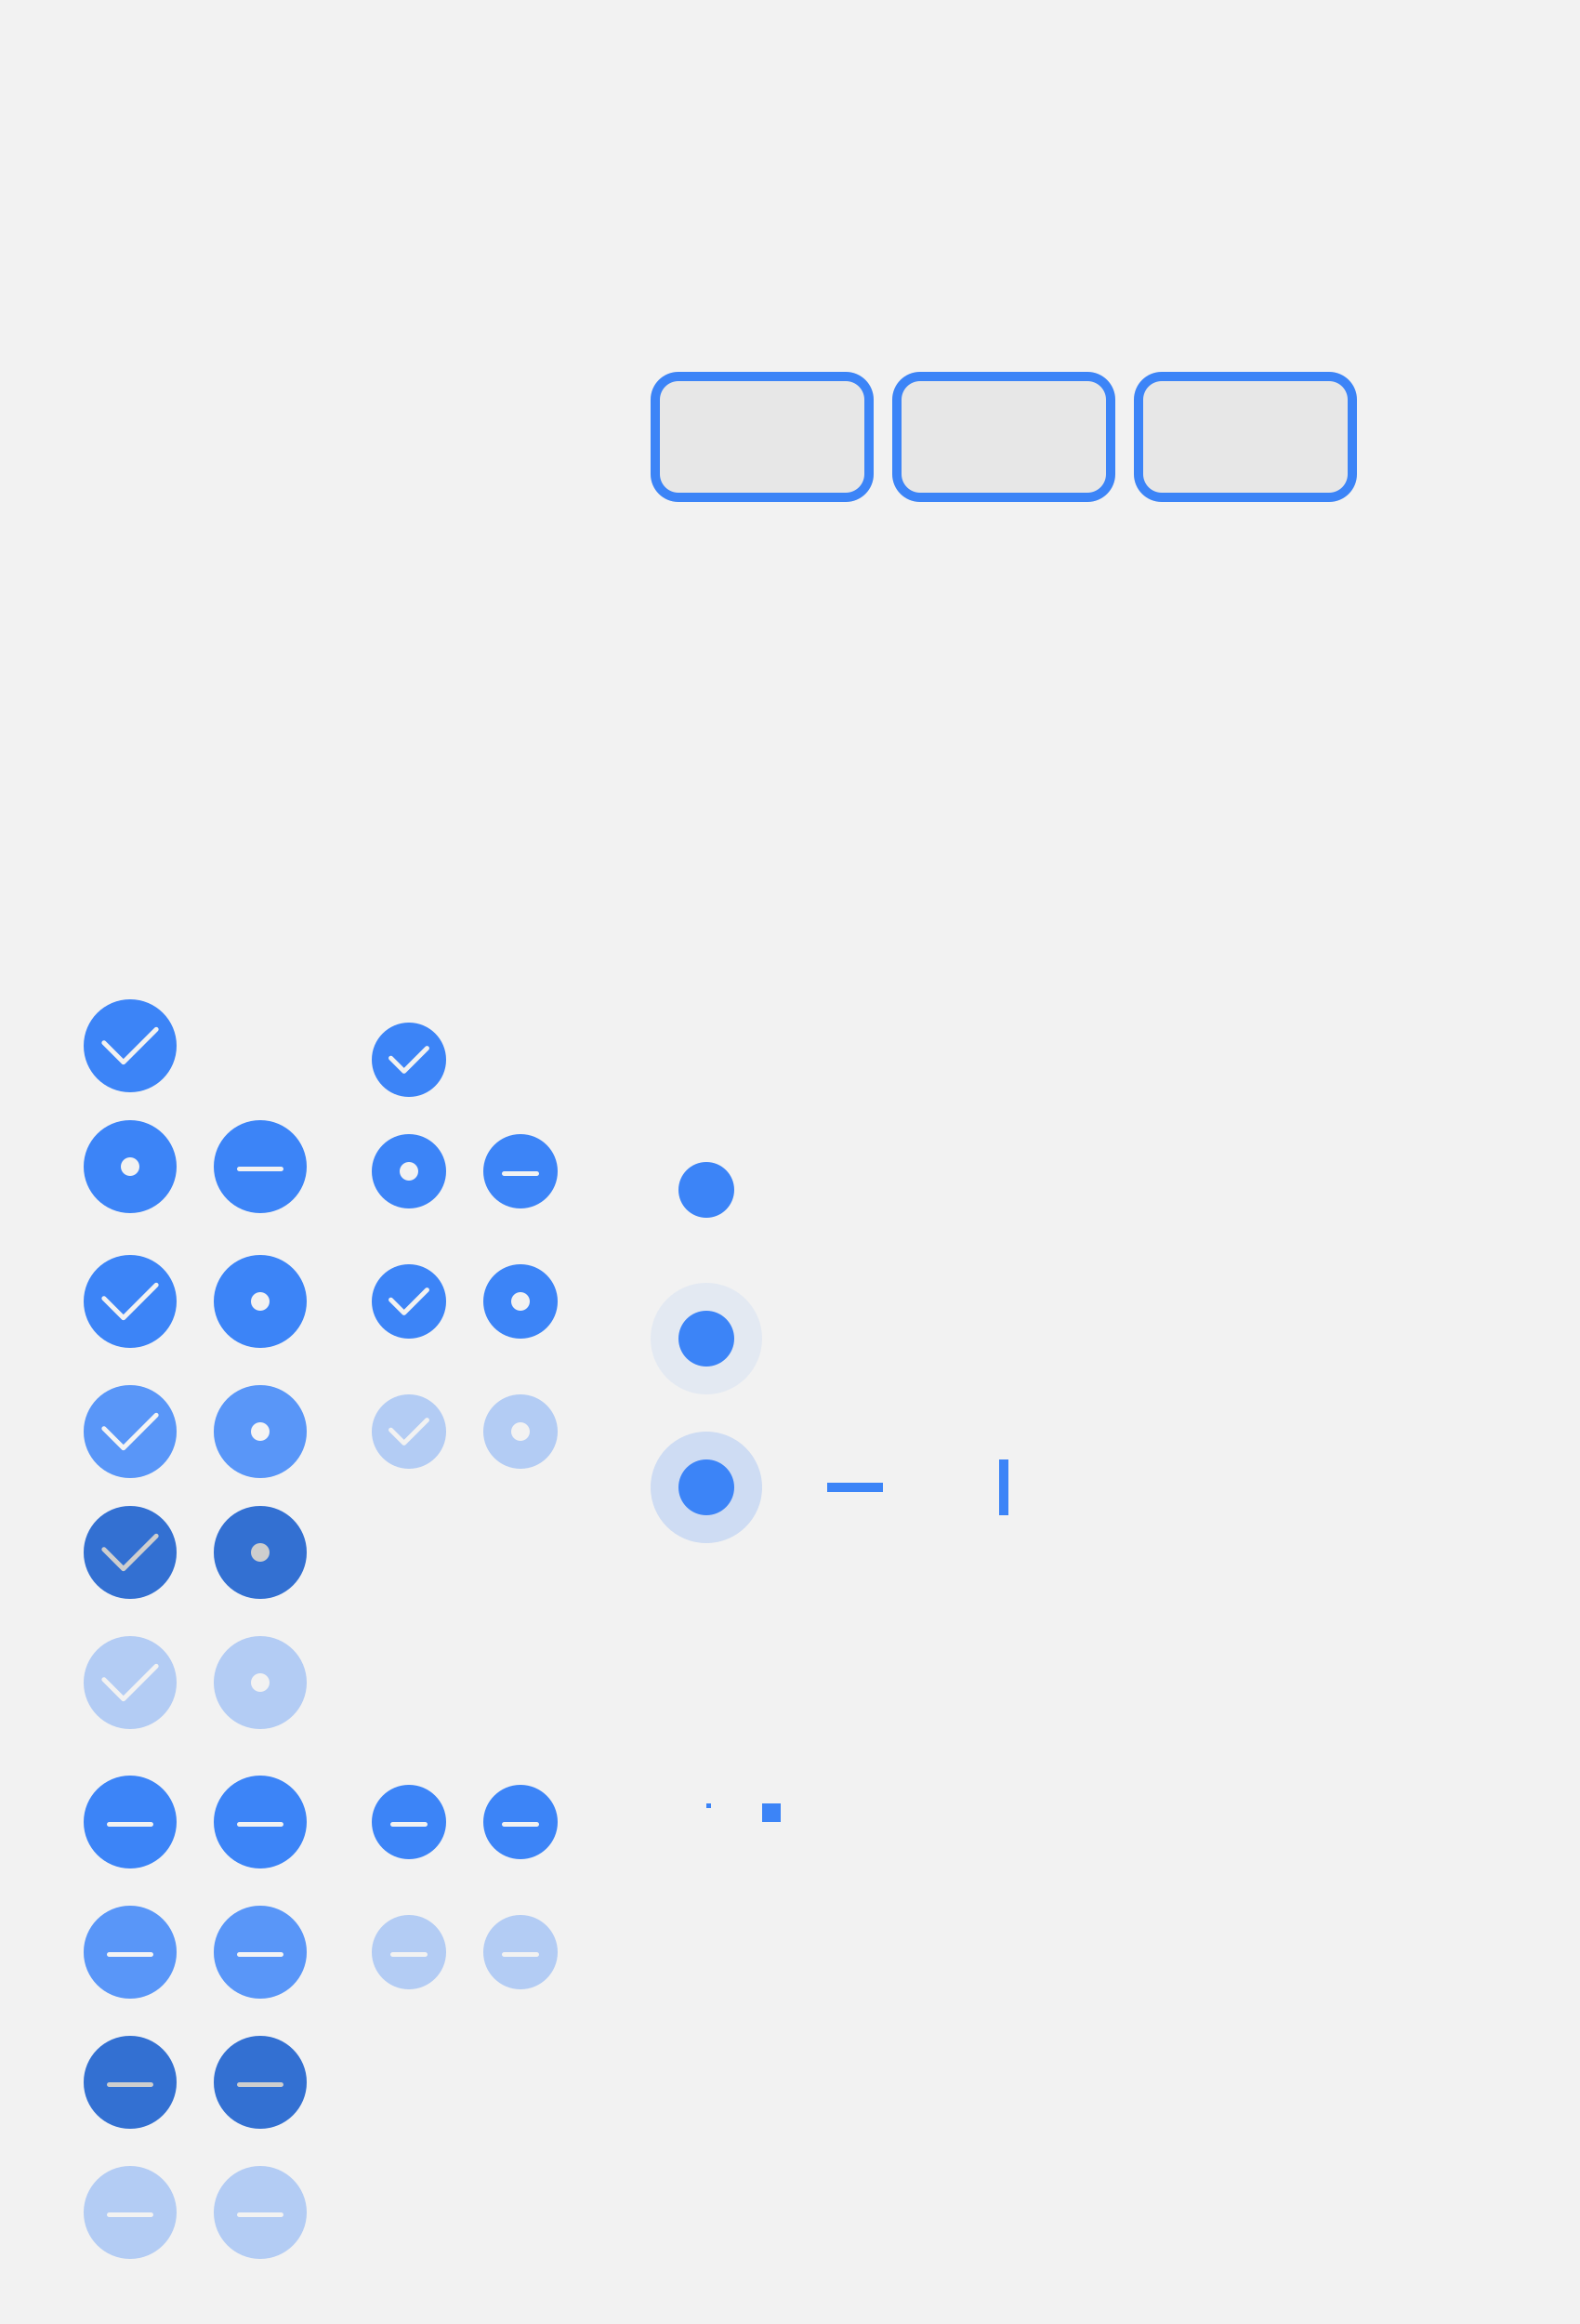
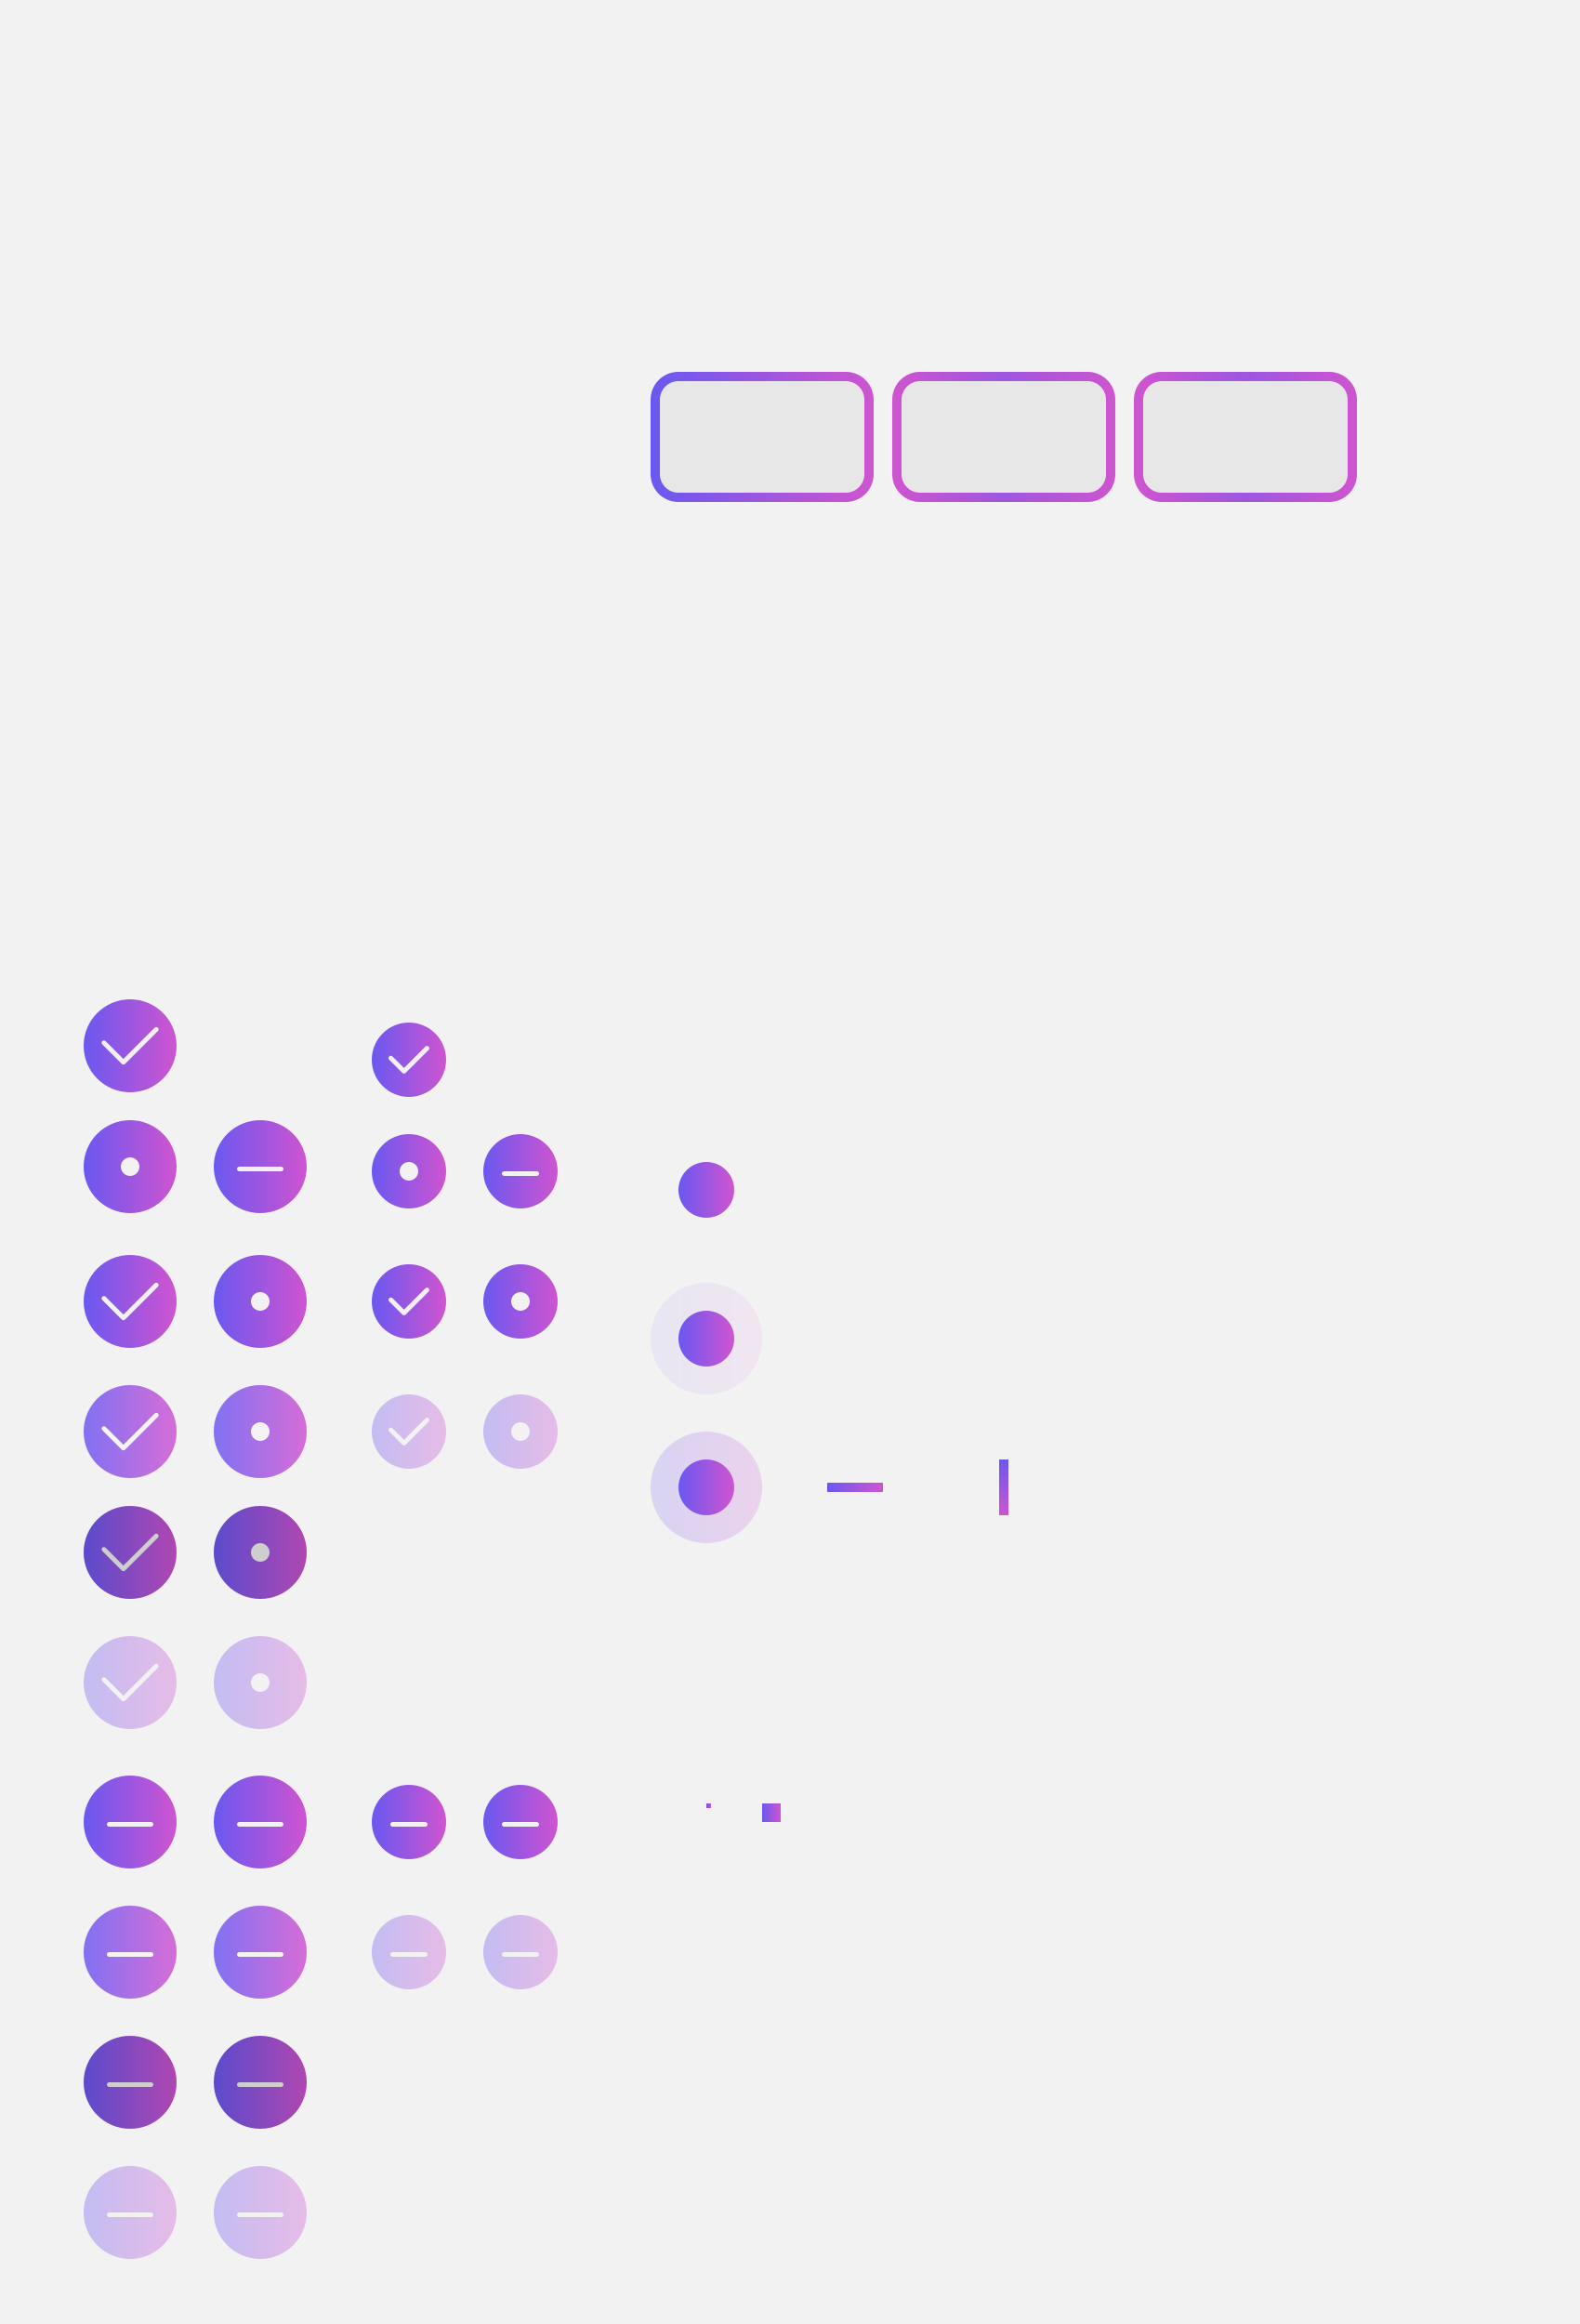
<svg xmlns="http://www.w3.org/2000/svg" xmlns:xlink="http://www.w3.org/1999/xlink" width="340" height="500" viewBox="0 0 340 500" version="1.1" id="svg715">
  <defs id="defs286">
    <linearGradient id="color-primary">
-       <stop offset="1" stop-color="#3c84f7" id="stop32" />
+       <stop style="stop-color:#6a58f0;stop-opacity:1;" offset="0" id="stop912" />
+       <stop style="stop-color:#cf54d0;stop-opacity:1;" offset="1" id="stop914" />
    </linearGradient>
    <g id="base-scale-horz-trough">
      <rect width="24" height="24" fill="none" id="rect203" x="0" y="0" />
      <rect x="6" y="11" width="12" height="2" id="rect205" />
    </g>
    <g id="base-scale-vert-trough">
      <use xlink:href="#base-scale-horz-trough" transform="rotate(90,12,12)" id="use208" x="0" y="0" width="100%" height="100%" />
    </g>
    <clipPath clipPathUnits="userSpaceOnUse" id="clipPath6290">
-       <rect style="opacity:0.35;fill:#000000;stroke-width:2;stroke-linecap:round;stroke-linejoin:round;paint-order:stroke fill markers" id="rect6292" width="28" height="132" x="164" y="12" rx="0" ry="0" />
+       <rect style="opacity:0.35;fill:#000000" id="rect6292" width="28" height="132" x="164" y="12" rx="0" ry="0" />
    </clipPath>
    <clipPath clipPathUnits="userSpaceOnUse" id="clipPath6490">
      <rect style="opacity:0.35;fill:#000000;stroke-width:2;stroke-linecap:round;stroke-linejoin:round;paint-order:stroke fill markers" id="rect6492" width="26" height="16" x="164" y="78" rx="0" ry="0" />
    </clipPath>
  </defs>
  <g id="layer2">
    <rect style="fill:#f2f2f2;stroke-width:2.097;stroke-linecap:round;stroke-linejoin:round;paint-order:stroke fill markers" id="rect1648" width="340" height="500" x="0" y="0" rx="0" ry="0" />
  </g>
  <g id="layer1">
    <g id="scale-slider" transform="translate(140,244)">
      <circle cx="12" cy="12" r="12" fill-opacity="0" id="circle510" style="fill:url(#color-primary)" />
      <circle cx="12" cy="12" r="6" id="circle512" style="fill:url(#color-primary)" />
    </g>
    <g id="scale-slider-hover" transform="translate(140,276)">
      <circle cx="12" cy="12" r="12" fill-opacity="0.08" id="circle515" style="fill:url(#color-primary)" />
      <circle cx="12" cy="12" r="6" id="circle517" style="fill:url(#color-primary)" />
    </g>
    <g id="scale-slider-active" transform="translate(140,308)">
      <circle cx="12" cy="12" r="12" fill-opacity="0.2" id="circle520" style="fill:url(#color-primary)" />
      <circle cx="12" cy="12" r="6" id="circle522" style="fill:url(#color-primary)" />
    </g>
    <g id="scale-horz-trough-active" transform="translate(172,308)">
      <use xlink:href="#base-scale-horz-trough" id="use535" style="fill:url(#color-primary)" x="0" y="0" width="100%" height="100%" />
    </g>
    <g id="scale-vert-trough-active" transform="translate(204,308)">
      <use xlink:href="#base-scale-vert-trough" id="use544" style="fill:url(#color-primary)" x="0" y="0" width="100%" height="100%" />
    </g>
    <g id="tab" transform="translate(152,388)">
      <rect width="1" height="1" id="rect670" style="fill:url(#color-primary)" x="0" y="0" />
    </g>
    <g id="progressbar-progress" transform="translate(164,388)">
      <rect width="4" height="4" id="rect673" style="fill:url(#color-primary)" x="0" y="0" />
    </g>
    <g id="entry-active" transform="translate(-268,36)">
      <rect id="rect2230" width="48" height="28" x="408" y="44" rx="6" ry="6" style="opacity:0.05;fill:#000000" />
      <path id="path2356" style="fill:url(#color-primary)" d="m 414,44 c -3.324,0 -6,2.676 -6,6 v 16 c 0,3.324 2.676,6 6,6 h 36 c 3.324,0 6,-2.676 6,-6 V 50 c 0,-3.324 -2.676,-6 -6,-6 z m 0,2 h 36 c 2.216,0 4,1.784 4,4 v 16 c 0,2.216 -1.784,4 -4,4 h -36 c -2.216,0 -4,-1.784 -4,-4 V 50 c 0,-2.216 1.784,-4 4,-4 z" />
    </g>
    <use x="0" y="0" xlink:href="#entry-active" id="combo-right-entry-active" transform="translate(52)" width="100%" height="100%" clip-path="url(#clipPath6290)" />
    <use x="0" y="0" xlink:href="#entry-active" id="combo-left-entry-active" transform="matrix(-1,0,0,1,380,0)" width="100%" height="100%" clip-path="url(#clipPath6290)" />
    <use x="0" y="0" xlink:href="#entry-active" id="spin-ltr-up-active" transform="translate(104)" width="100%" height="100%" clip-path="url(#clipPath6490)" />
    <use x="0" y="0" xlink:href="#entry-active" id="spin-rtl-up-active" transform="matrix(-1,0,0,1,432,0)" width="100%" height="100%" clip-path="url(#clipPath6490)" />
    <use x="0" y="0" xlink:href="#entry-active" id="spin-ltr-down-active" transform="matrix(1,0,0,-1,104,188)" width="100%" height="100%" clip-path="url(#clipPath6490)" />
    <use x="0" y="0" xlink:href="#entry-active" id="spin-rtl-down-active" transform="rotate(180,216,94)" width="100%" height="100%" clip-path="url(#clipPath6490)" />
    <g id="checkbox-checked-hover">
      <use x="0" y="0" xlink:href="#check-icon" id="use1911" transform="translate(0,83)" width="100%" height="100%" />
      <path d="m 28,298 c -5.52,0 -10,4.48 -10,10 0,5.52 4.48,10 10,10 5.52,0 10,-4.48 10,-10 0,-5.52 -4.48,-10 -10,-10 z" id="path2361" style="opacity:0.15;fill:#ffffff;fill-opacity:1" />
      <rect style="opacity:0;fill:#000000;stroke-width:3;stroke-linecap:round;stroke-linejoin:round;paint-order:stroke fill markers" id="rect2333" width="24" height="24" x="16" y="296" rx="0" ry="0" />
    </g>
    <g id="radio-checked-hover">
      <rect style="opacity:0;fill:#000000;stroke-width:3;stroke-linecap:round;stroke-linejoin:round;paint-order:stroke fill markers" id="rect2339" width="24" height="24" x="44" y="296" rx="0" ry="0" />
      <use x="0" y="0" xlink:href="#radio-icon" id="use1913" transform="translate(28,57)" width="100%" height="100%" />
      <path d="m 56,298 c -5.52,0 -10,4.48 -10,10 0,5.52 4.48,10 10,10 5.52,0 10,-4.48 10,-10 0,-5.52 -4.48,-10 -10,-10 z" id="path2363" style="opacity:0.15;fill:#ffffff;fill-opacity:1" />
    </g>
    <g id="checkbox-mixed-hover">
      <rect style="opacity:0;fill:#000000;stroke-width:3;stroke-linecap:round;stroke-linejoin:round;paint-order:stroke fill markers" id="rect2659" width="24" height="24" x="16" y="408" rx="0" ry="0" />
      <use x="0" y="0" xlink:href="#mix-icon" id="use3270" transform="translate(-28,169)" width="100%" height="100%" />
      <path d="m 28,410 c -5.52,0 -10,4.48 -10,10 0,5.52 4.48,10 10,10 5.52,0 10,-4.48 10,-10 0,-5.52 -4.48,-10 -10,-10 z" id="path2691" style="opacity:0.15;fill:#ffffff;fill-opacity:1" />
    </g>
    <g id="checkbox-checked">
      <rect style="opacity:0;fill:#000000;stroke-width:3;stroke-linecap:round;stroke-linejoin:round;paint-order:stroke fill markers" id="rect1125" width="24" height="24" x="16" y="268" rx="0" ry="0" />
      <use x="0" y="0" xlink:href="#check-icon" id="use1735" transform="translate(0,55)" width="100%" height="100%" />
    </g>
    <g id="radio-checked">
      <rect style="opacity:0;fill:#000000;stroke-width:3;stroke-linecap:round;stroke-linejoin:round;paint-order:stroke fill markers" id="rect1133" width="24" height="24" x="44" y="268" rx="0" ry="0" />
      <use x="0" y="0" xlink:href="#radio-icon" id="use1737" transform="translate(28,29)" width="100%" height="100%" />
    </g>
    <g id="checkbox-checked-active" transform="translate(0,26)">
      <use x="0" y="0" xlink:href="#check-icon" id="use2460" transform="translate(0,83)" width="100%" height="100%" />
      <path d="m 28,298 c -5.52,0 -10,4.48 -10,10 0,5.52 4.48,10 10,10 5.52,0 10,-4.48 10,-10 0,-5.52 -4.48,-10 -10,-10 z" id="path2462" style="opacity:0.15;fill:#000000;fill-opacity:1" />
      <rect style="opacity:0;fill:#000000;stroke-width:3;stroke-linecap:round;stroke-linejoin:round;paint-order:stroke fill markers" id="rect2464" width="24" height="24" x="16" y="296" rx="0" ry="0" />
    </g>
    <g id="radio-checked-active" transform="translate(0,26)">
      <rect style="opacity:0;fill:#000000;stroke-width:3;stroke-linecap:round;stroke-linejoin:round;paint-order:stroke fill markers" id="rect2468" width="24" height="24" x="44" y="296" rx="0" ry="0" />
      <use x="0" y="0" xlink:href="#radio-icon" id="use2470" transform="translate(28,57)" width="100%" height="100%" />
      <path d="m 56,298 c -5.52,0 -10,4.48 -10,10 0,5.52 4.48,10 10,10 5.52,0 10,-4.48 10,-10 0,-5.52 -4.48,-10 -10,-10 z" id="path2472" style="opacity:0.15;fill:#000000;fill-opacity:1" />
    </g>
    <g id="checkbox-checked-disabled" transform="translate(0,54)" style="opacity:0.35">
      <use x="0" y="0" xlink:href="#check-icon" id="use2476" transform="translate(0,83)" width="100%" height="100%" />
      <rect style="opacity:0;fill:#000000;stroke-width:3;stroke-linecap:round;stroke-linejoin:round;paint-order:stroke fill markers" id="rect2480" width="24" height="24" x="16" y="296" rx="0" ry="0" />
    </g>
    <g id="radio-checked-disabled" transform="translate(0,54)" style="opacity:0.35">
      <rect style="opacity:0;fill:#000000;stroke-width:3;stroke-linecap:round;stroke-linejoin:round;paint-order:stroke fill markers" id="rect2484" width="24" height="24" x="44" y="296" rx="0" ry="0" />
      <use x="0" y="0" xlink:href="#radio-icon" id="use2486" transform="translate(28,57)" width="100%" height="100%" />
    </g>
    <g id="checkbox-mixed">
      <rect style="opacity:0;fill:#000000;stroke-width:3;stroke-linecap:round;stroke-linejoin:round;paint-order:stroke fill markers" id="rect1127" width="24" height="24" x="16" y="380" rx="0" ry="0" />
      <use x="0" y="0" xlink:href="#mix-icon" id="use3013" transform="translate(-28,141)" width="100%" height="100%" />
    </g>
    <g id="radio-mixed" transform="translate(28)">
      <rect style="opacity:0;fill:#000000;stroke-width:3;stroke-linecap:round;stroke-linejoin:round;paint-order:stroke fill markers" id="rect3181" width="24" height="24" x="16" y="380" rx="0" ry="0" />
      <use x="0" y="0" xlink:href="#mix-icon" id="use3183" transform="translate(-28,141)" width="100%" height="100%" />
    </g>
    <g id="radio-mixed-hover" transform="translate(28)">
      <rect style="opacity:0;fill:#000000;stroke-width:3;stroke-linecap:round;stroke-linejoin:round;paint-order:stroke fill markers" id="rect3456" width="24" height="24" x="16" y="408" rx="0" ry="0" />
      <use x="0" y="0" xlink:href="#mix-icon" id="use3458" transform="translate(-28,169)" width="100%" height="100%" />
      <path d="m 28,410 c -5.52,0 -10,4.48 -10,10 0,5.52 4.48,10 10,10 5.52,0 10,-4.48 10,-10 0,-5.52 -4.48,-10 -10,-10 z" id="path3460" style="opacity:0.15;fill:#ffffff;fill-opacity:1" />
    </g>
    <g id="checkbox-mixed-active" transform="translate(0,28)">
      <rect style="opacity:0;fill:#000000;stroke-width:3;stroke-linecap:round;stroke-linejoin:round;paint-order:stroke fill markers" id="rect3544" width="24" height="24" x="16" y="408" rx="0" ry="0" />
      <use x="0" y="0" xlink:href="#mix-icon" id="use3546" transform="translate(-28,169)" width="100%" height="100%" />
      <path d="m 28,410 c -5.52,0 -10,4.48 -10,10 0,5.52 4.48,10 10,10 5.52,0 10,-4.48 10,-10 0,-5.52 -4.48,-10 -10,-10 z" id="path3548" style="opacity:0.15;fill:#000000;fill-opacity:1" />
    </g>
    <g id="radio-mixed-active" transform="translate(28,28)">
      <rect style="opacity:0;fill:#000000;stroke-width:3;stroke-linecap:round;stroke-linejoin:round;paint-order:stroke fill markers" id="rect3552" width="24" height="24" x="16" y="408" rx="0" ry="0" />
      <use x="0" y="0" xlink:href="#mix-icon" id="use3554" transform="translate(-28,169)" width="100%" height="100%" />
      <path d="m 28,410 c -5.52,0 -10,4.48 -10,10 0,5.52 4.48,10 10,10 5.52,0 10,-4.48 10,-10 0,-5.52 -4.48,-10 -10,-10 z" id="path3556" style="opacity:0.15;fill:#000000;fill-opacity:1" />
    </g>
    <g id="checkbox-mixed-disabled" transform="translate(0,84)" style="opacity:0.35">
      <rect style="opacity:0;fill:#000000;stroke-width:3;stroke-linecap:round;stroke-linejoin:round;paint-order:stroke fill markers" id="rect3756" width="24" height="24" x="16" y="380" rx="0" ry="0" />
      <use x="0" y="0" xlink:href="#mix-icon" id="use3758" transform="translate(-28,141)" width="100%" height="100%" />
    </g>
    <g id="radio-mixed-disabled" transform="translate(28,84)" style="opacity:0.35">
      <rect style="opacity:0;fill:#000000;stroke-width:3;stroke-linecap:round;stroke-linejoin:round;paint-order:stroke fill markers" id="rect3762" width="24" height="24" x="16" y="380" rx="0" ry="0" />
      <use x="0" y="0" xlink:href="#mix-icon" id="use3764" transform="translate(-28,141)" width="100%" height="100%" />
    </g>
    <use x="0" y="0" xlink:href="#menu-check-icon" id="menu-checkbox-checked" transform="translate(0,52)" width="100%" height="100%" />
    <use x="0" y="0" xlink:href="#menu-radio-icon" id="menu-radio-checked" transform="translate(24,28)" width="100%" height="100%" />
    <use x="0" y="0" xlink:href="#menu-mix-icon" id="menu-checkbox-mixed" transform="translate(-24,140)" width="100%" height="100%" />
    <use x="0" y="0" xlink:href="#menu-check-icon" id="menu-checkbox-checked-disabled" transform="translate(0,80)" width="100%" height="100%" style="opacity:0.35" />
    <use x="0" y="0" xlink:href="#menu-radio-icon" id="menu-radio-checked-disabled" transform="translate(24,56)" width="100%" height="100%" style="opacity:0.35" />
    <use x="0" y="0" xlink:href="#menu-mix-icon" id="menu-radio-mixed" transform="translate(0,140)" width="100%" height="100%" />
    <use x="0" y="0" xlink:href="#menu-mix-icon" id="menu-checkbox-mixed-disabled" transform="translate(-24,168)" width="100%" height="100%" style="opacity:0.35" />
    <use x="0" y="0" xlink:href="#menu-mix-icon" id="menu-radio-mixed-disabled" transform="translate(0,168)" width="100%" height="100%" style="opacity:0.35" />
  </g>
  <g id="layer3">
    <path d="m 28,215 a 10,10 0 0 0 -10,10 10,10 0 0 0 10,10 10,10 0 0 0 10,-10 10,10 0 0 0 -10,-10 z m 5.629,5.963 v 0.002 c 0.128,0 0.256,0.049 0.354,0.146 0.196,0.196 0.196,0.511 0,0.707 l -7.072,7.072 c -0.024,0.025 -0.05,0.046 -0.078,0.064 -0.028,0.018 -0.056,0.033 -0.086,0.045 -0.03,0.012 -0.062,0.019 -0.094,0.025 -0.031,0.006 -0.064,0.012 -0.096,0.012 -0.032,0 -0.062,-0.006 -0.094,-0.012 -0.031,-0.006 -0.064,-0.013 -0.094,-0.025 -0.03,-0.012 -0.058,-0.027 -0.086,-0.045 -0.014,-0.009 -0.028,-0.021 -0.041,-0.031 -0.013,-0.011 -0.027,-0.023 -0.039,-0.035 l -4.186,-4.188 c -0.196,-0.196 -0.196,-0.511 0,-0.707 0.196,-0.196 0.511,-0.196 0.707,0 l 3.832,3.834 6.719,-6.719 c 0.098,-0.098 0.226,-0.146 0.354,-0.146 z" style="fill:url(#color-primary)" id="check-icon" />
    <path d="m 28,241 c -5.52,0 -10,4.48 -10,10 0,5.52 4.48,10 10,10 5.52,0 10,-4.48 10,-10 0,-5.52 -4.48,-10 -10,-10 z m 0,8 c 1.105,0 2,0.895 2,2 0,1.105 -0.895,2 -2,2 -1.105,0 -2,-0.895 -2,-2 0,-1.105 0.895,-2 2,-2 z" id="radio-icon" style="fill:url(#color-primary)" />
    <path id="mix-icon" style="fill:url(#color-primary)" d="m 56,241 c -5.52,0 -10,4.48 -10,10 0,5.52 4.48,10 10,10 5.52,0 10,-4.48 10,-10 0,-5.52 -4.48,-10 -10,-10 z m -4.5,10 h 9 c 0.277,0 0.5,0.223 0.5,0.5 0,0.277 -0.223,0.5 -0.5,0.5 h -9 c -0.277,0 -0.5,-0.223 -0.5,-0.5 0,-0.277 0.223,-0.5 0.5,-0.5 z" />
    <path id="menu-check-icon" style="fill:url(#color-primary)" d="m 88,220 a 8,8 0 0 0 -8,8 8,8 0 0 0 8,8 8,8 0 0 0 8,-8 8,8 0 0 0 -8,-8 z m 3.891,5.025 c 0.128,0 0.254,0.049 0.352,0.146 0.196,0.196 0.196,0.511 0,0.707 l -4.949,4.949 c -0.196,0.196 -0.511,0.196 -0.707,0 L 83.758,228 c -0.196,-0.196 -0.196,-0.511 0,-0.707 0.196,-0.196 0.511,-0.196 0.707,0 l 2.475,2.475 4.596,-4.596 c 0.098,-0.098 0.228,-0.146 0.355,-0.146 z" />
    <path id="menu-radio-icon" style="fill:url(#color-primary)" d="m 88,244 a 8,8 0 0 0 -8,8 8,8 0 0 0 8,8 8,8 0 0 0 8,-8 8,8 0 0 0 -8,-8 z m 0,6 c 1.105,0 2,0.895 2,2 0,1.105 -0.895,2 -2,2 -1.105,0 -2,-0.895 -2,-2 0,-1.105 0.895,-2 2,-2 z" />
    <path id="menu-mix-icon" style="fill:url(#color-primary)" d="m 112,244 a 8,8 0 0 0 -8,8 8,8 0 0 0 8,8 8,8 0 0 0 8,-8 8,8 0 0 0 -8,-8 z m -3.5,8 h 7 c 0.277,0 0.5,0.223 0.5,0.5 0,0.277 -0.223,0.5 -0.5,0.5 h -7 c -0.277,0 -0.5,-0.223 -0.5,-0.5 0,-0.277 0.223,-0.5 0.5,-0.5 z" />
  </g>
</svg>
